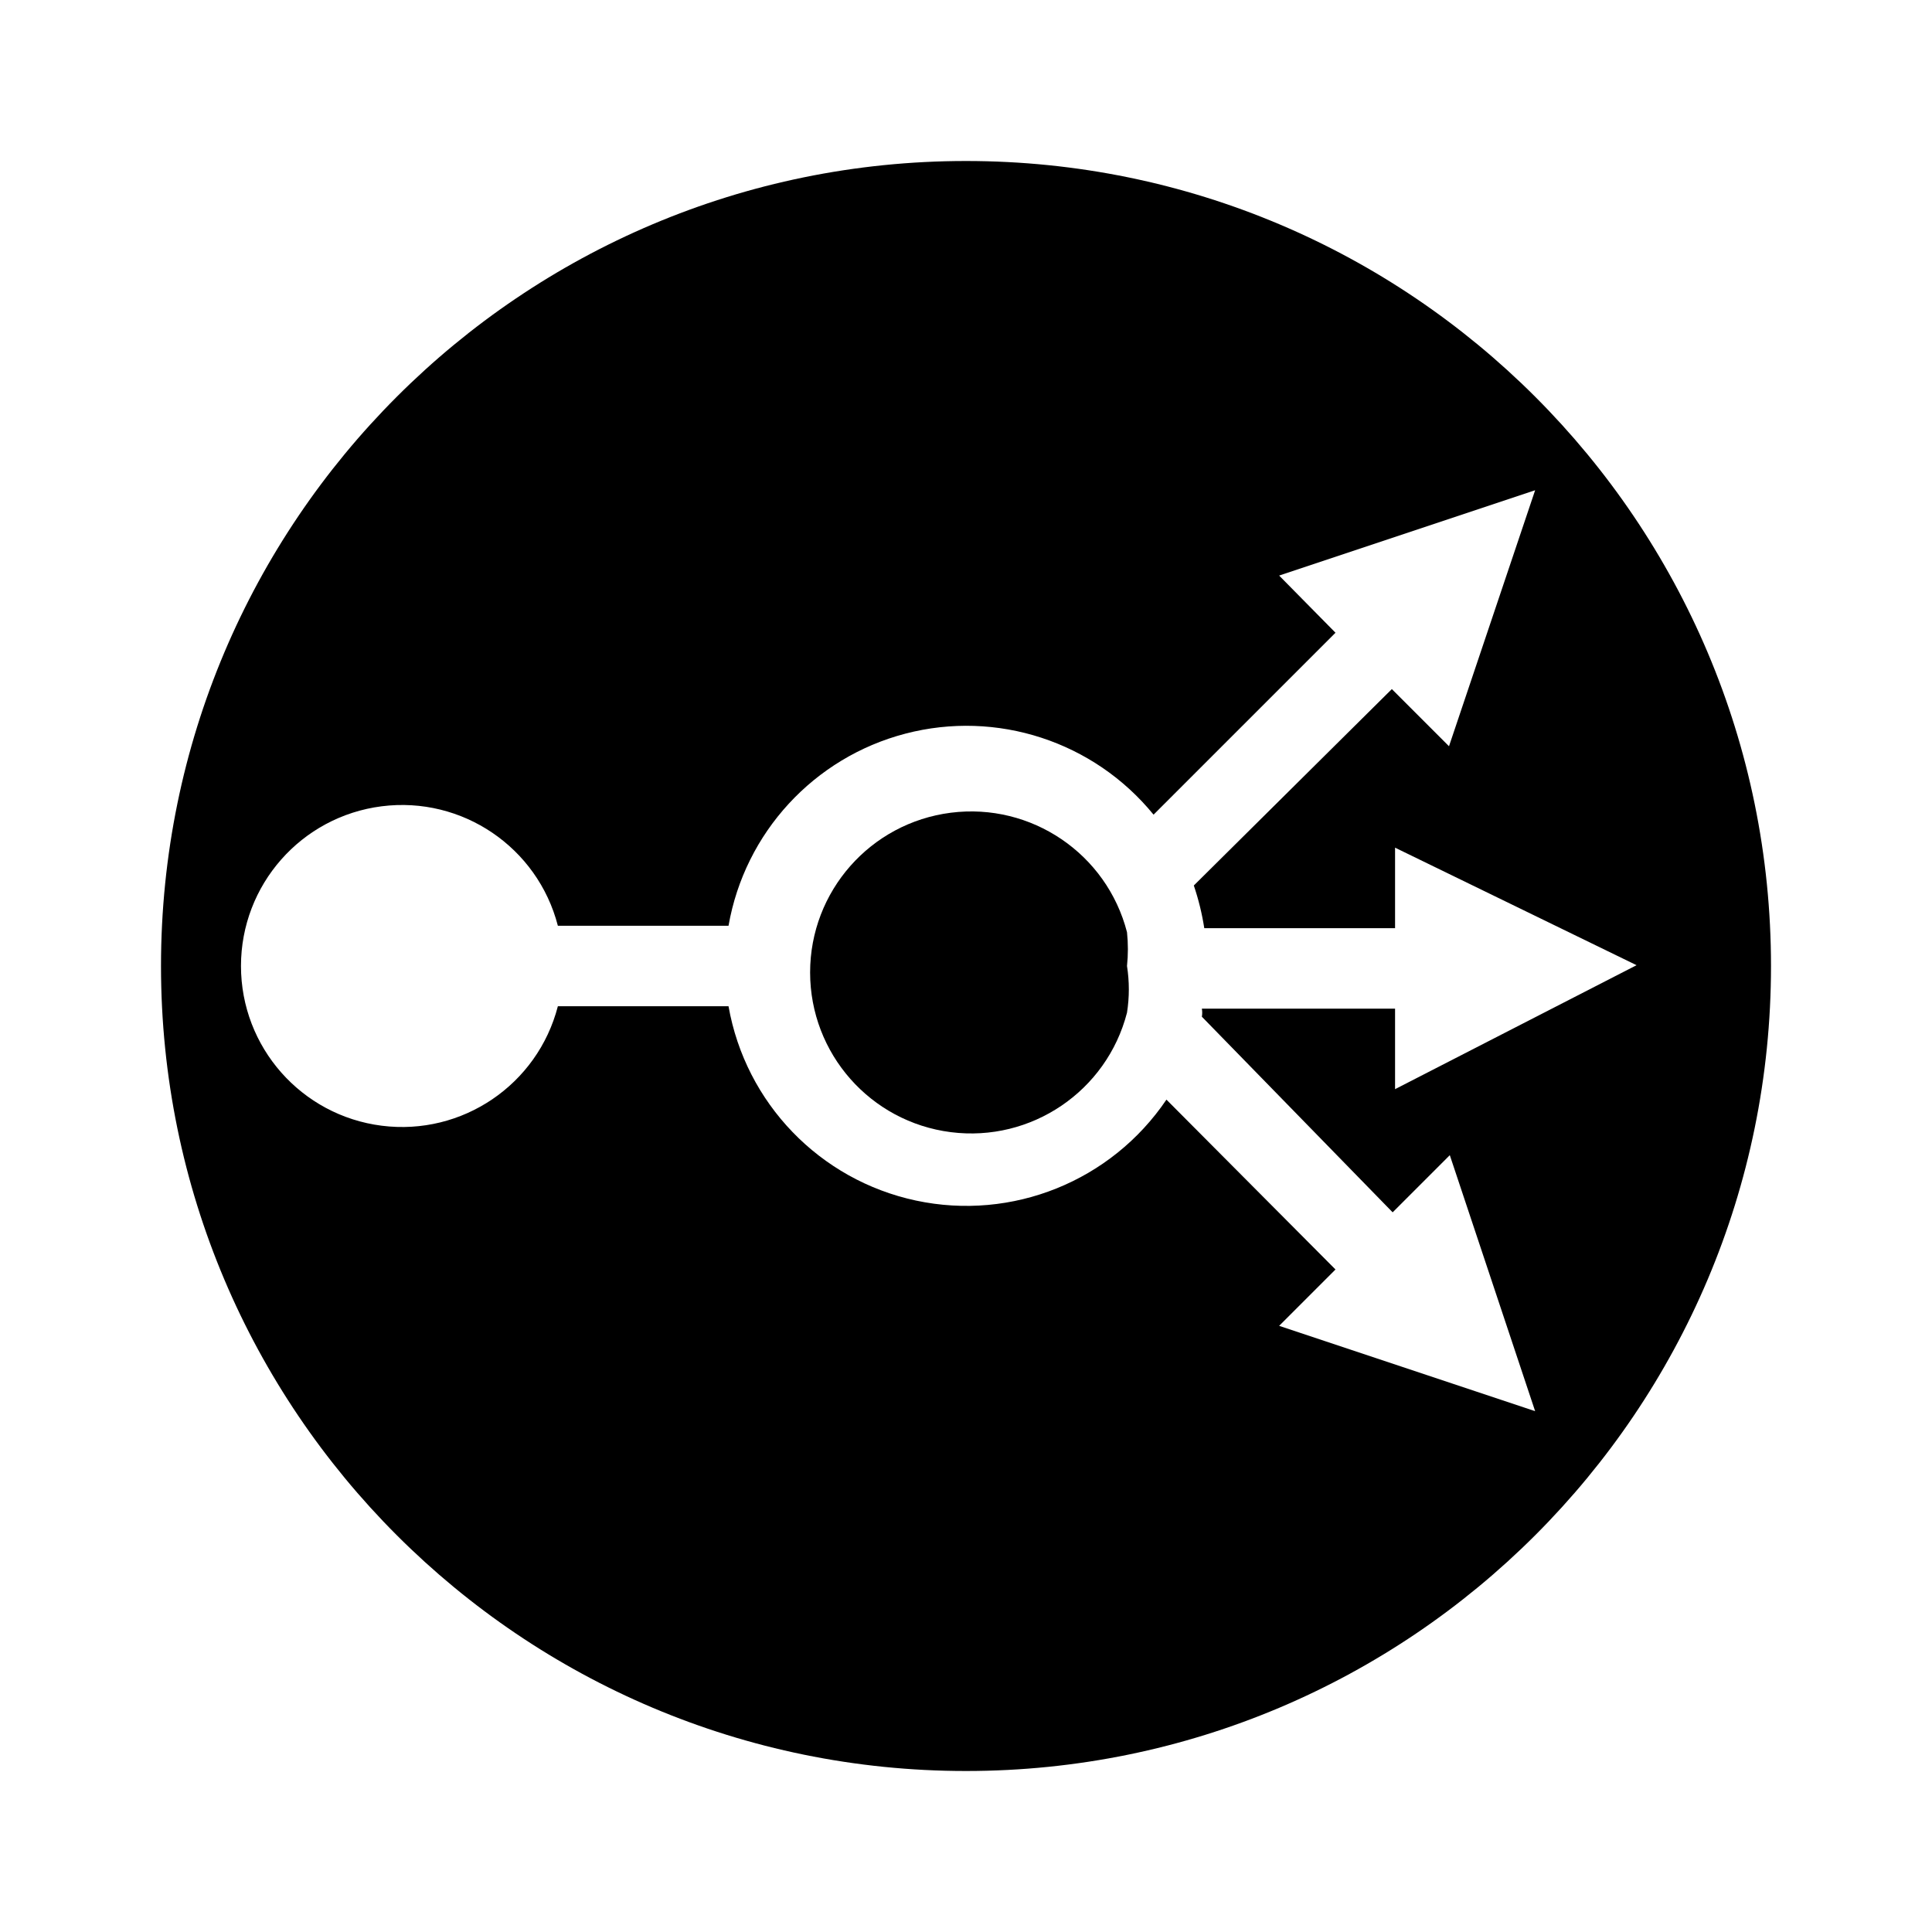
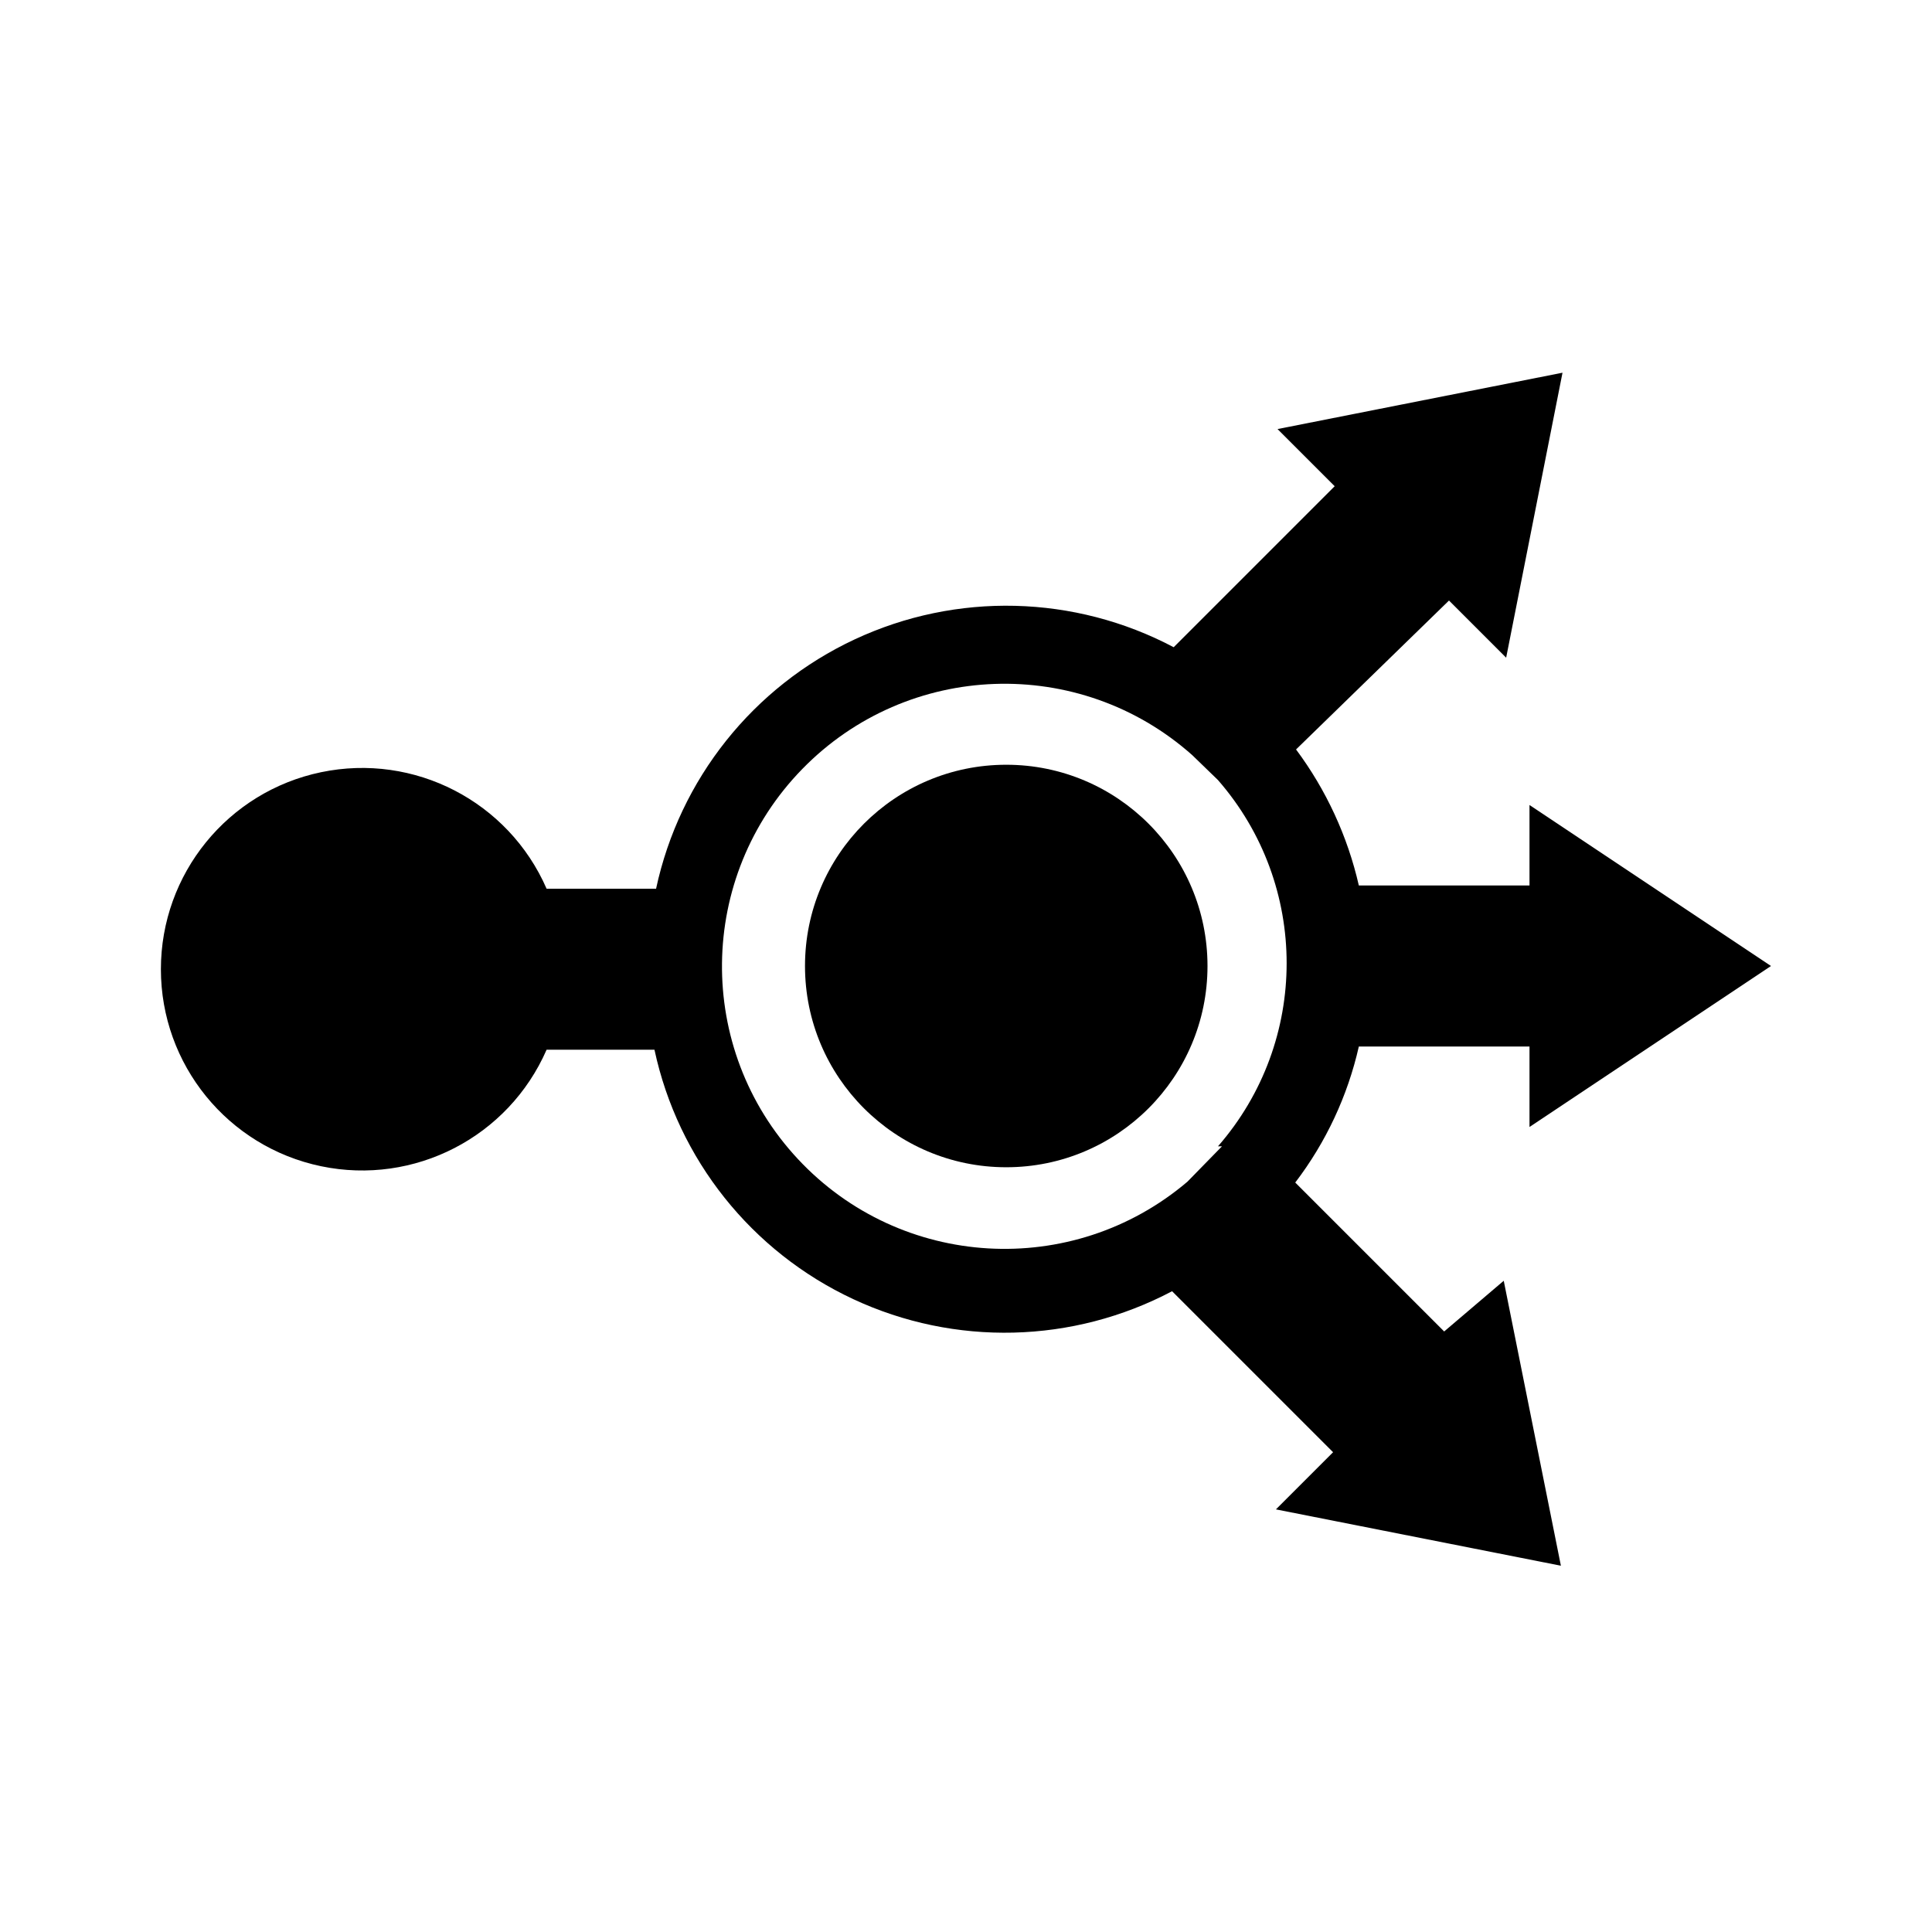
<svg xmlns="http://www.w3.org/2000/svg" id="Layer_1" data-name="Layer 1" viewBox="0 0 24 24">
-   <path d="M14,11.58a2,2,0,1,0,0,1A1.86,1.86,0,0,0,14,12,2,2,0,0,0,14,11.58Z" />
-   <path d="M12,2A10,10,0,1,0,22,12,10,10,0,0,0,12,2ZM17.3,15.06l.71-.71,1.06,3.18-3.18-1.06.7-.7-2.1-2.11A3,3,0,0,1,9.05,12.5H6.93a2,2,0,1,1,0-1H9.05a3,3,0,0,1,5.28-1.38l2.26-2.26-.7-.71,3.18-1.06L18,9.27l-.71-.71L14.83,11a3.16,3.16,0,0,1,.13.53l2.37,0v-1l3,1.46-3,1.54v-1l-2.4,0a.29.29,0,0,1,0,.1Z" />
+   <circle cx="12.5" cy="12" r="2.5" />
+   <path d="M17.94,16.54l-1.85-1.85A4.38,4.38,0,0,0,16.88,13H19v1l3-2-3-2v1H16.88a4.51,4.51,0,0,0-.78-1.69L18,7.46l.71.71.7-3.54-3.54.7.71.71-2,2a4.45,4.45,0,0,0-6.43,3H6.79a2.5,2.5,0,1,0,0,2H8.13a4.45,4.45,0,0,0,6.43,3l2,2-.71.71,3.54.7-.71-3.54Zm-2.76-2.3-.43.44a3.51,3.51,0,1,1,.06-5.3l.32.31a3.46,3.46,0,0,1,0,4.55Z" />
</svg>
